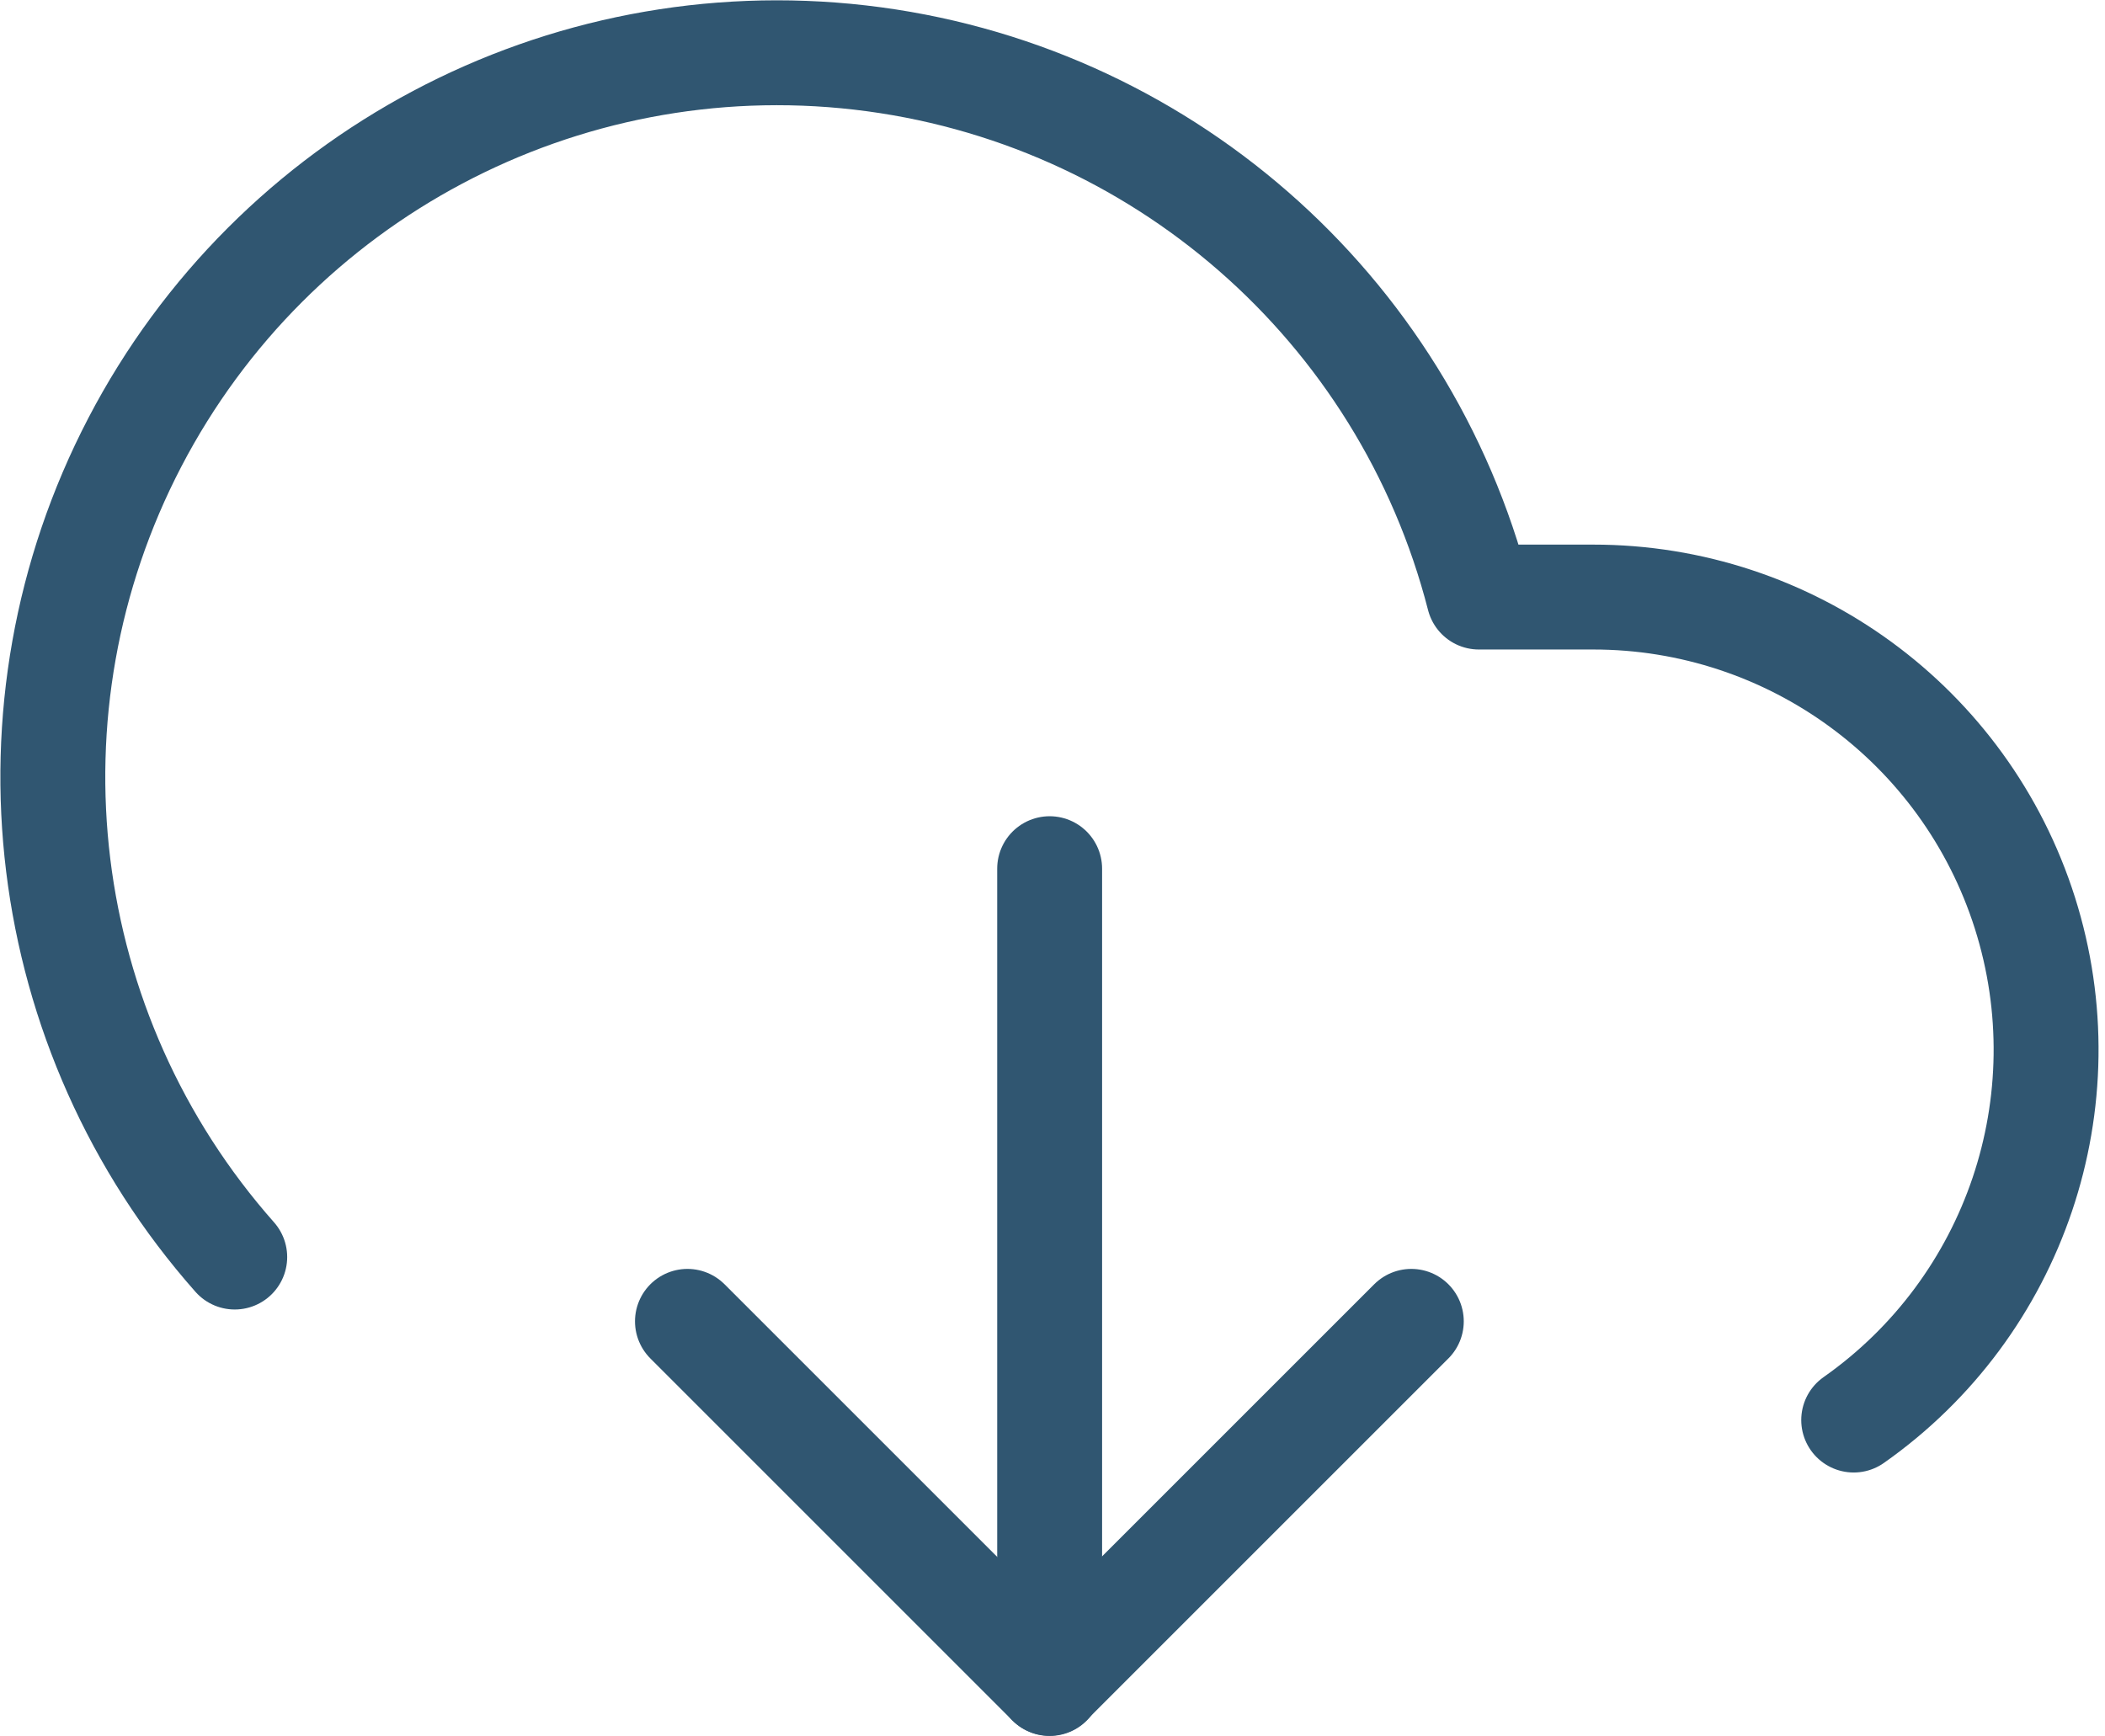
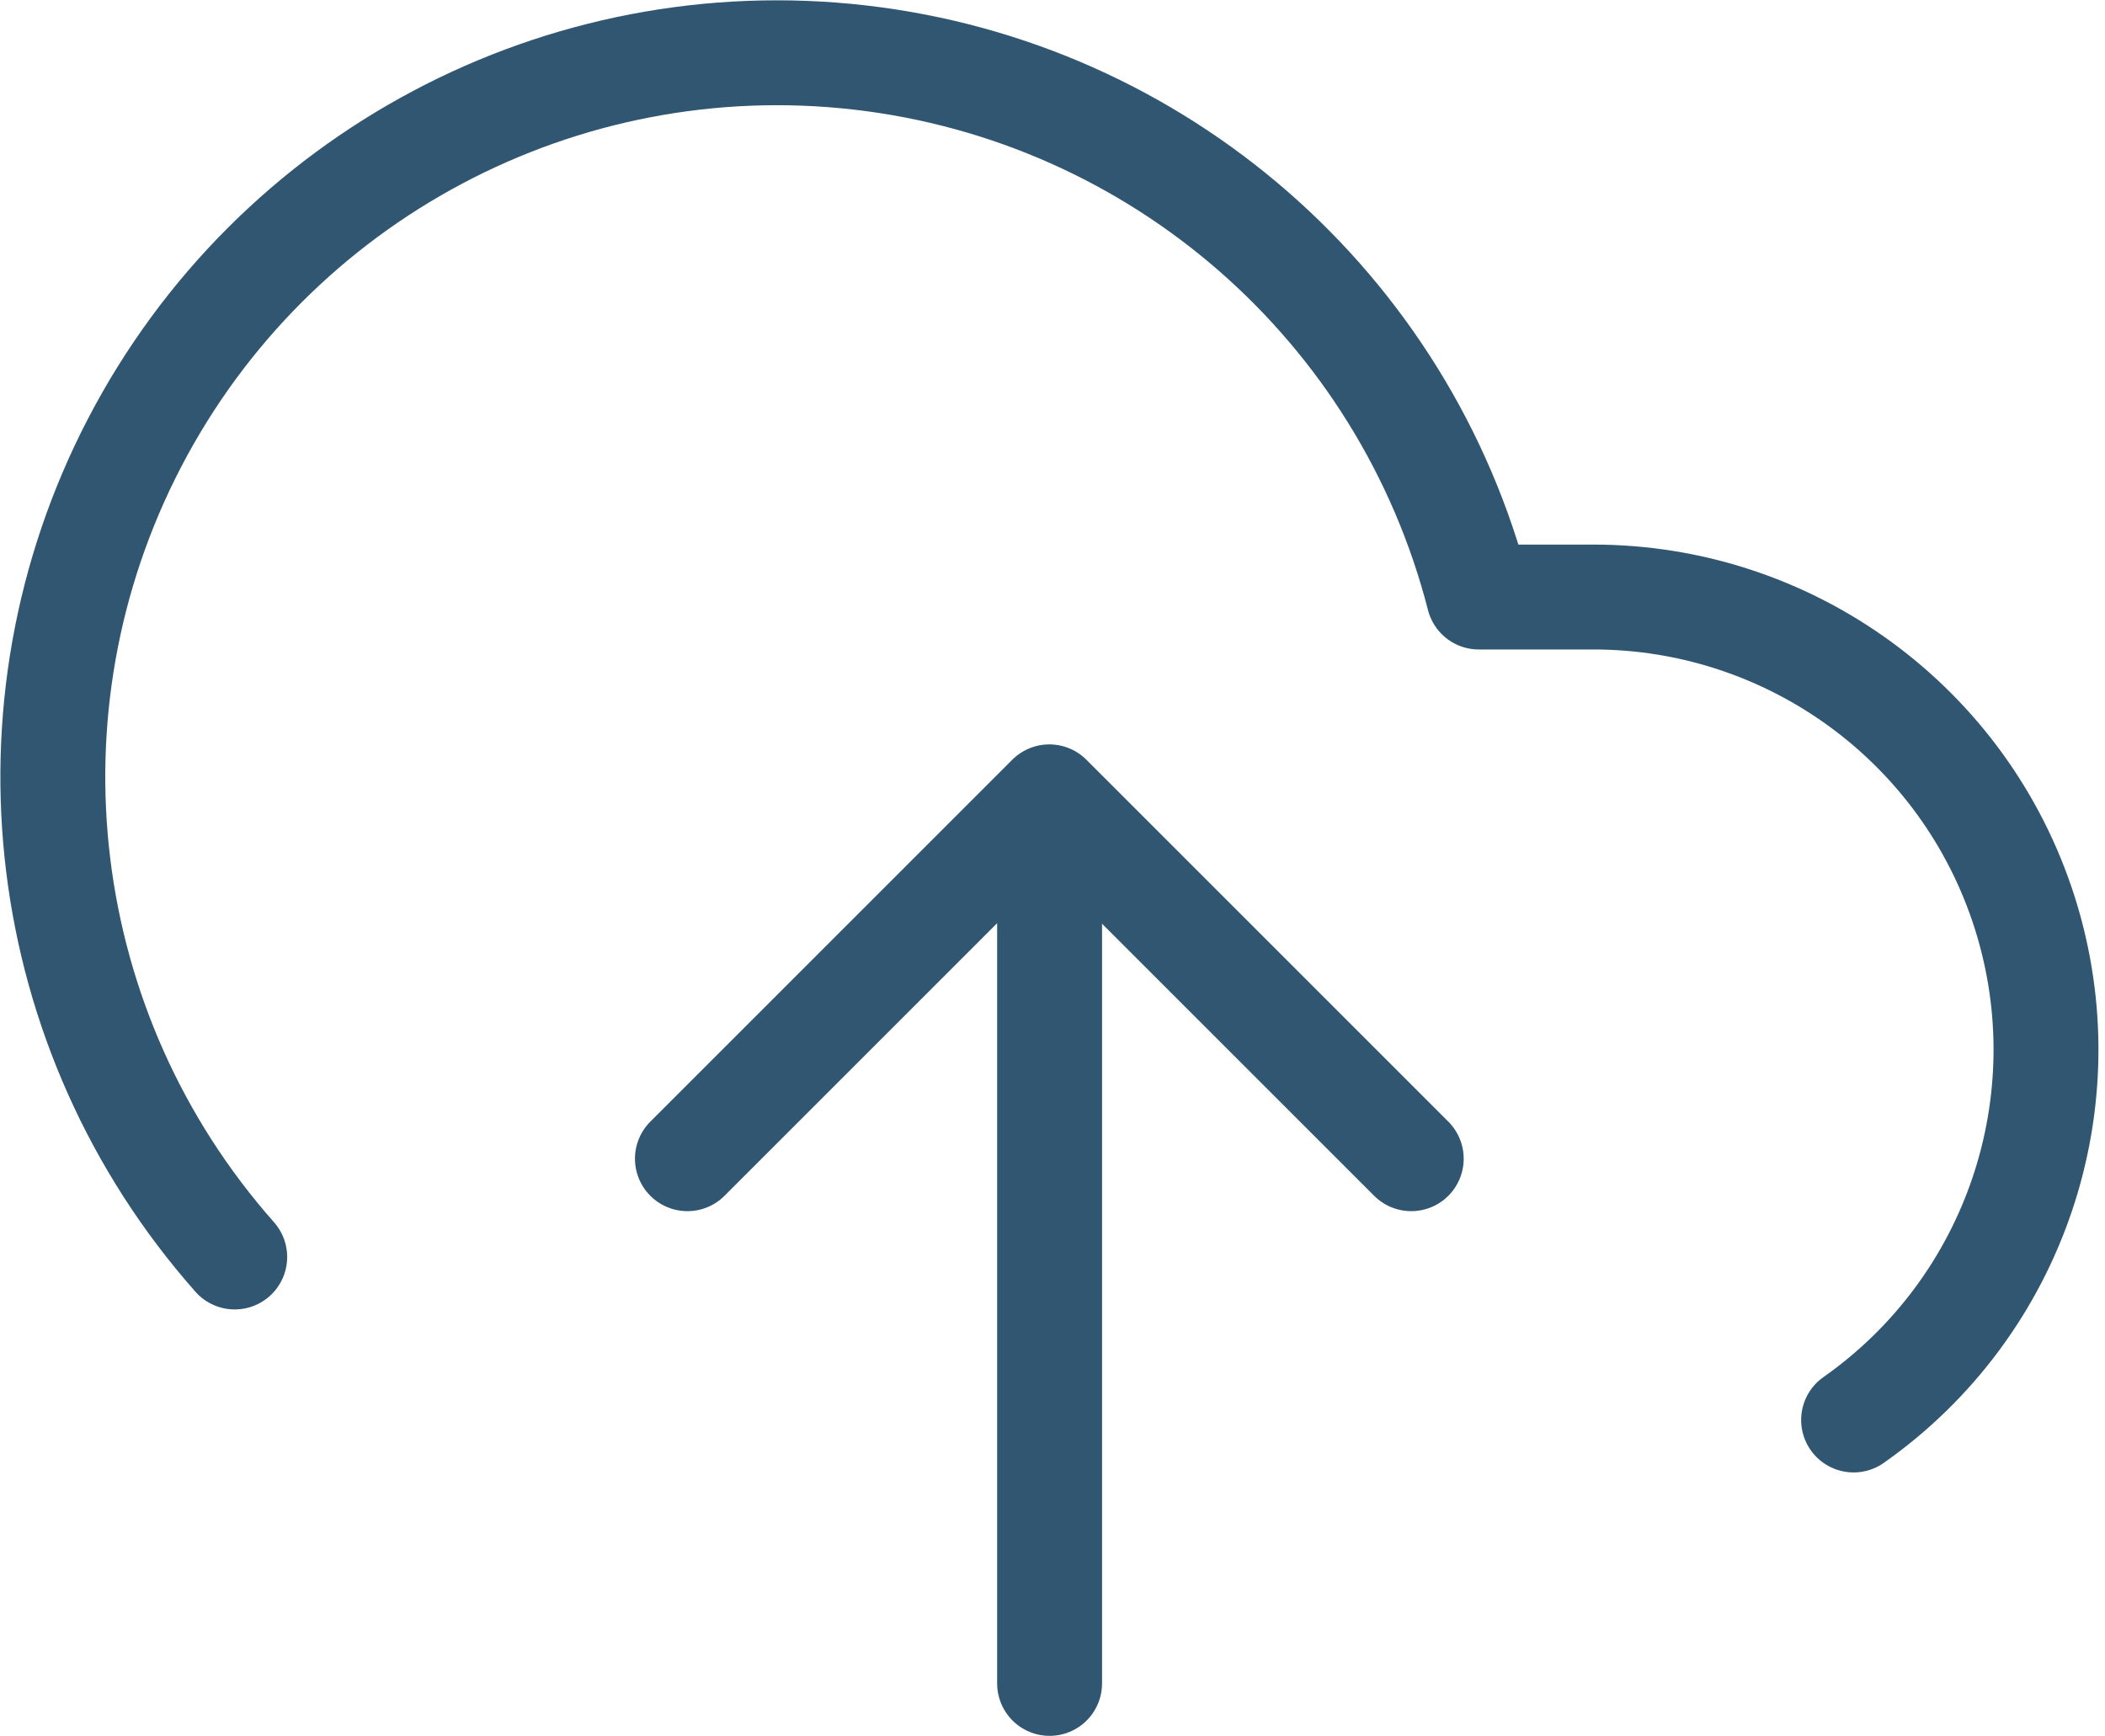
- <svg xmlns="http://www.w3.org/2000/svg" width="40.131" height="33.098" viewBox="0 0 40.131 33.098">
-   <defs>
-     <style>.a{fill:none;stroke:#305671;stroke-linecap:round;stroke-linejoin:round;stroke-width:2px;}</style>
-   </defs>
-   <g transform="translate(0.016 -1.982)">
-     <path class="a" d="M8,17l6.9,6.9,6.9-6.9" transform="translate(5.09 10.176)" />
-     <line class="a" y2="15.536" transform="translate(19.995 18.545)" />
-     <path class="a" d="M35.324,29.058a8.631,8.631,0,0,0-4.972-15.692H28.178A13.81,13.81,0,1,0,4.459,25.95" transform="translate(0 0)" />
+ <svg xmlns="http://www.w3.org/2000/svg" width="40.133" height="33.099" viewBox="0 0 40.133 33.099">
+   <g id="download_cloud_icon" transform="translate(0.016 -1.982)">
+     <path id="Path_436" data-name="Path 436" d="M8,17l6.9,6.9L21.8,17" transform="translate(34.89 41.076) rotate(180)" fill="none" stroke="#305671" stroke-linecap="round" stroke-linejoin="round" stroke-width="2" />
+     <line id="Line_211" data-name="Line 211" y2="15.536" transform="translate(19.995 34.081) rotate(180)" fill="none" stroke="#305671" stroke-linecap="round" stroke-linejoin="round" stroke-width="2" />
+     <path id="Path_437" data-name="Path 437" d="M35.324,29.058a8.631,8.631,0,0,0-4.972-15.692H28.178A13.81,13.81,0,1,0,4.459,25.95" fill="none" stroke="#305671" stroke-linecap="round" stroke-linejoin="round" stroke-width="2" />
  </g>
</svg>
